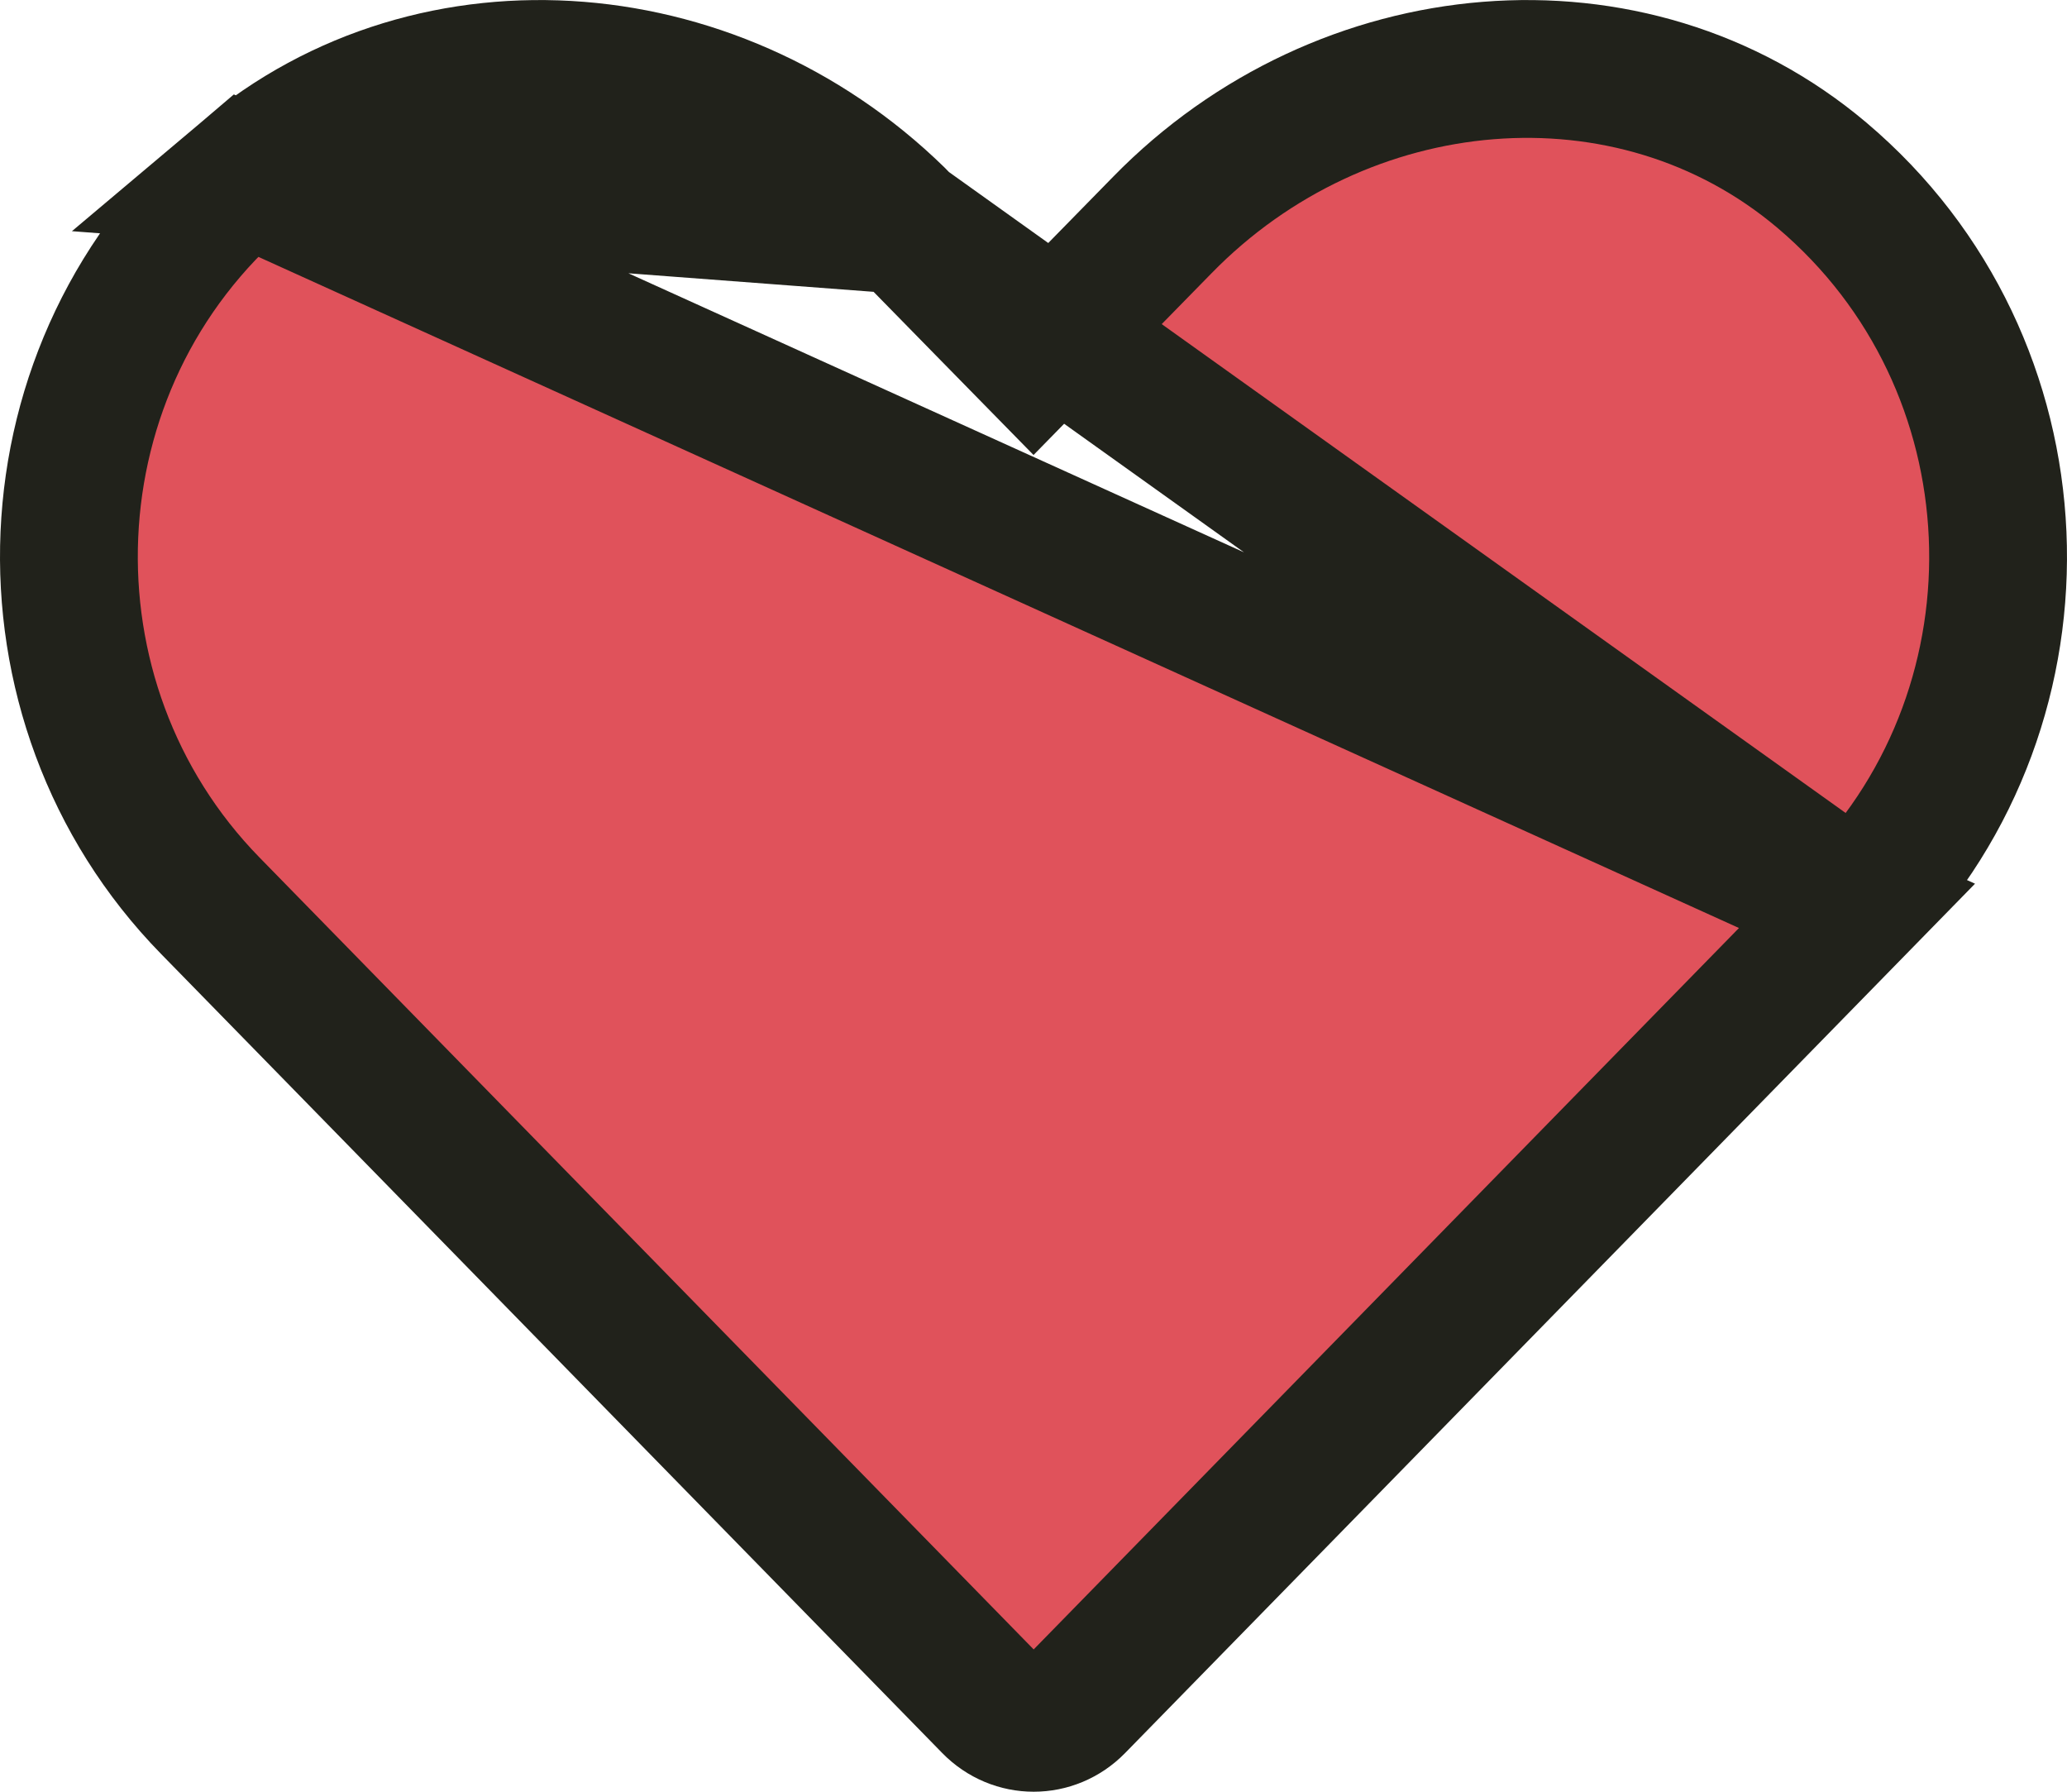
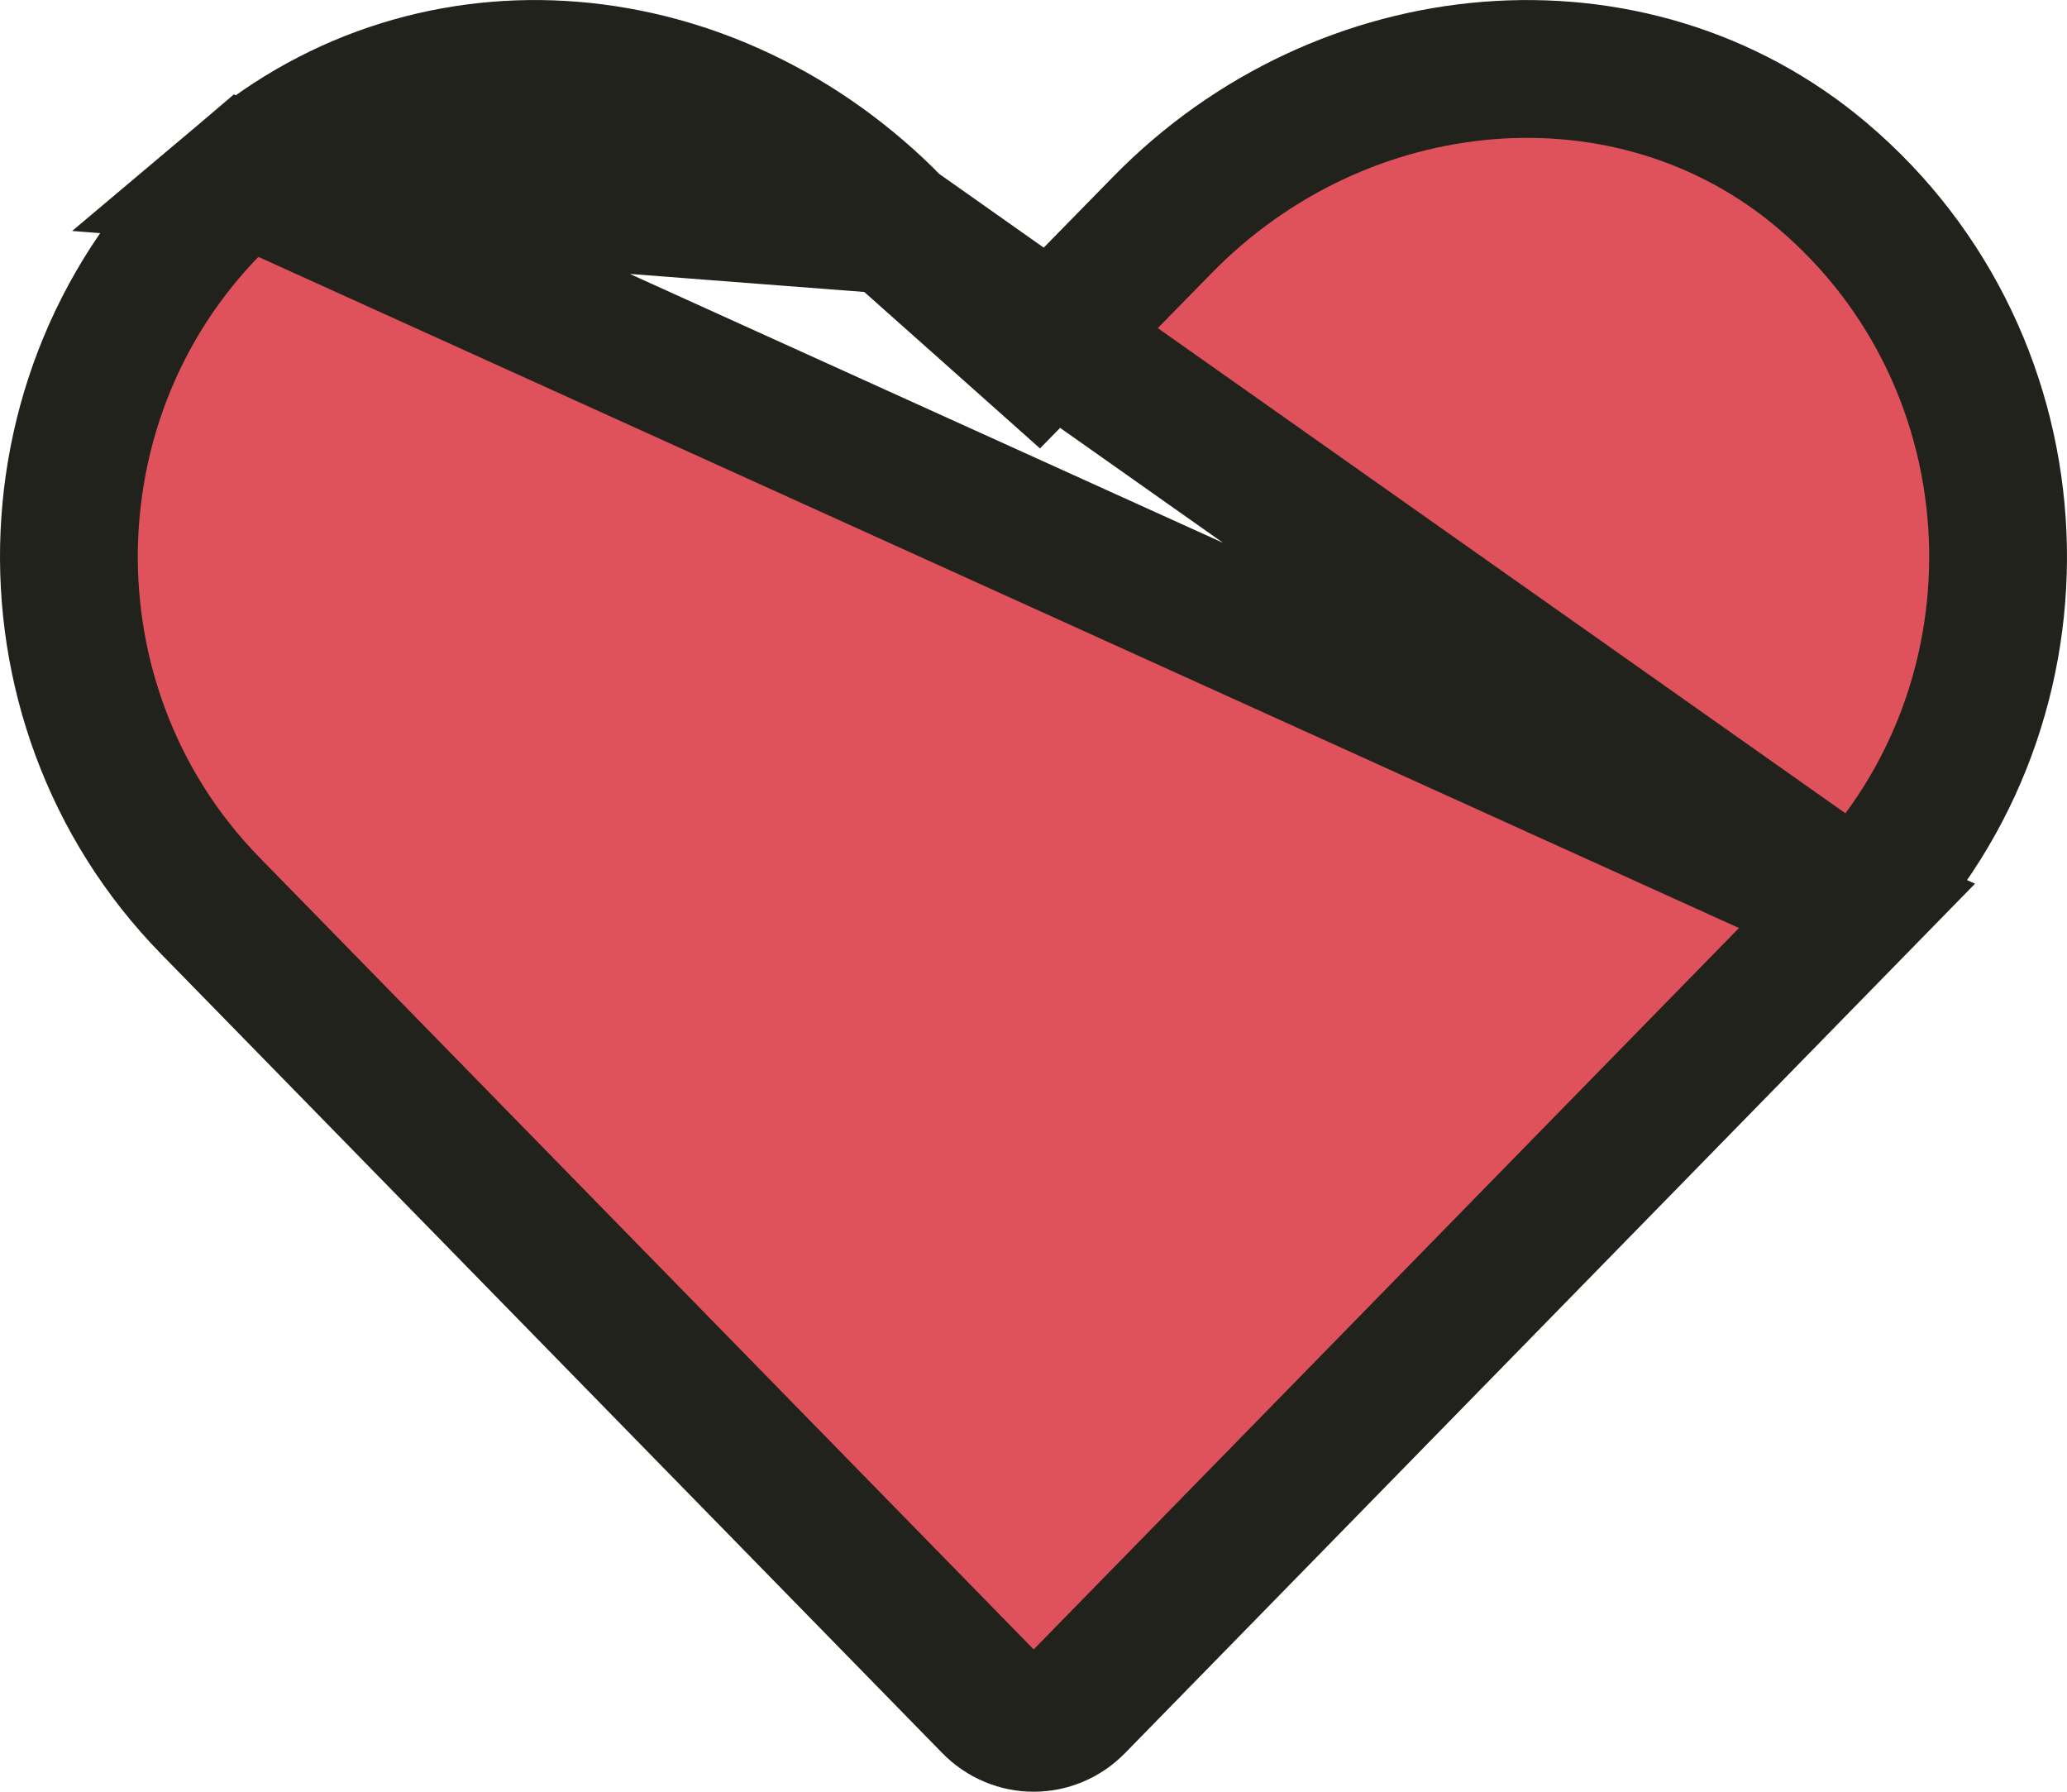
<svg xmlns="http://www.w3.org/2000/svg" width="30" height="26" viewBox="0 0 30 26" fill="none">
-   <path id="Vector" d="M13.13 3.266L13.131 3.267L14.285 4.445L15 5.174L15.714 4.445L16.868 3.267L16.869 3.266C19.487 0.585 23.677 0.208 26.442 2.542C29.672 5.273 29.844 10.182 26.952 13.144L13.13 3.266ZM13.13 3.266C10.506 0.585 6.322 0.208 3.557 2.542L13.13 3.266ZM15.615 24.739L26.952 13.145L3.557 2.542C0.327 5.273 0.155 10.182 3.053 13.144L3.053 13.144L14.39 24.739C14.73 25.087 15.275 25.087 15.615 24.739Z" fill="#E0525B" stroke="#21221B" stroke-width="2" />
+   <path d="M12.985 3.291L13.011 3.314L14.335 4.492L15.047 5.126L15.714 4.445L16.868 3.267L16.869 3.266C19.487 0.585 23.677 0.208 26.442 2.542C29.672 5.273 29.844 10.182 26.952 13.144L12.985 3.291ZM12.985 3.291L12.961 3.266M12.985 3.291L12.961 3.266M12.961 3.266C10.334 0.582 6.32 0.21 3.557 2.542L12.961 3.266ZM15.615 24.739L26.952 13.145L3.557 2.542C0.327 5.273 0.155 10.182 3.053 13.144L3.053 13.144L14.39 24.739C14.73 25.087 15.275 25.087 15.615 24.739Z" fill="#E0525B" stroke="#21221B" stroke-width="2" />
</svg>
